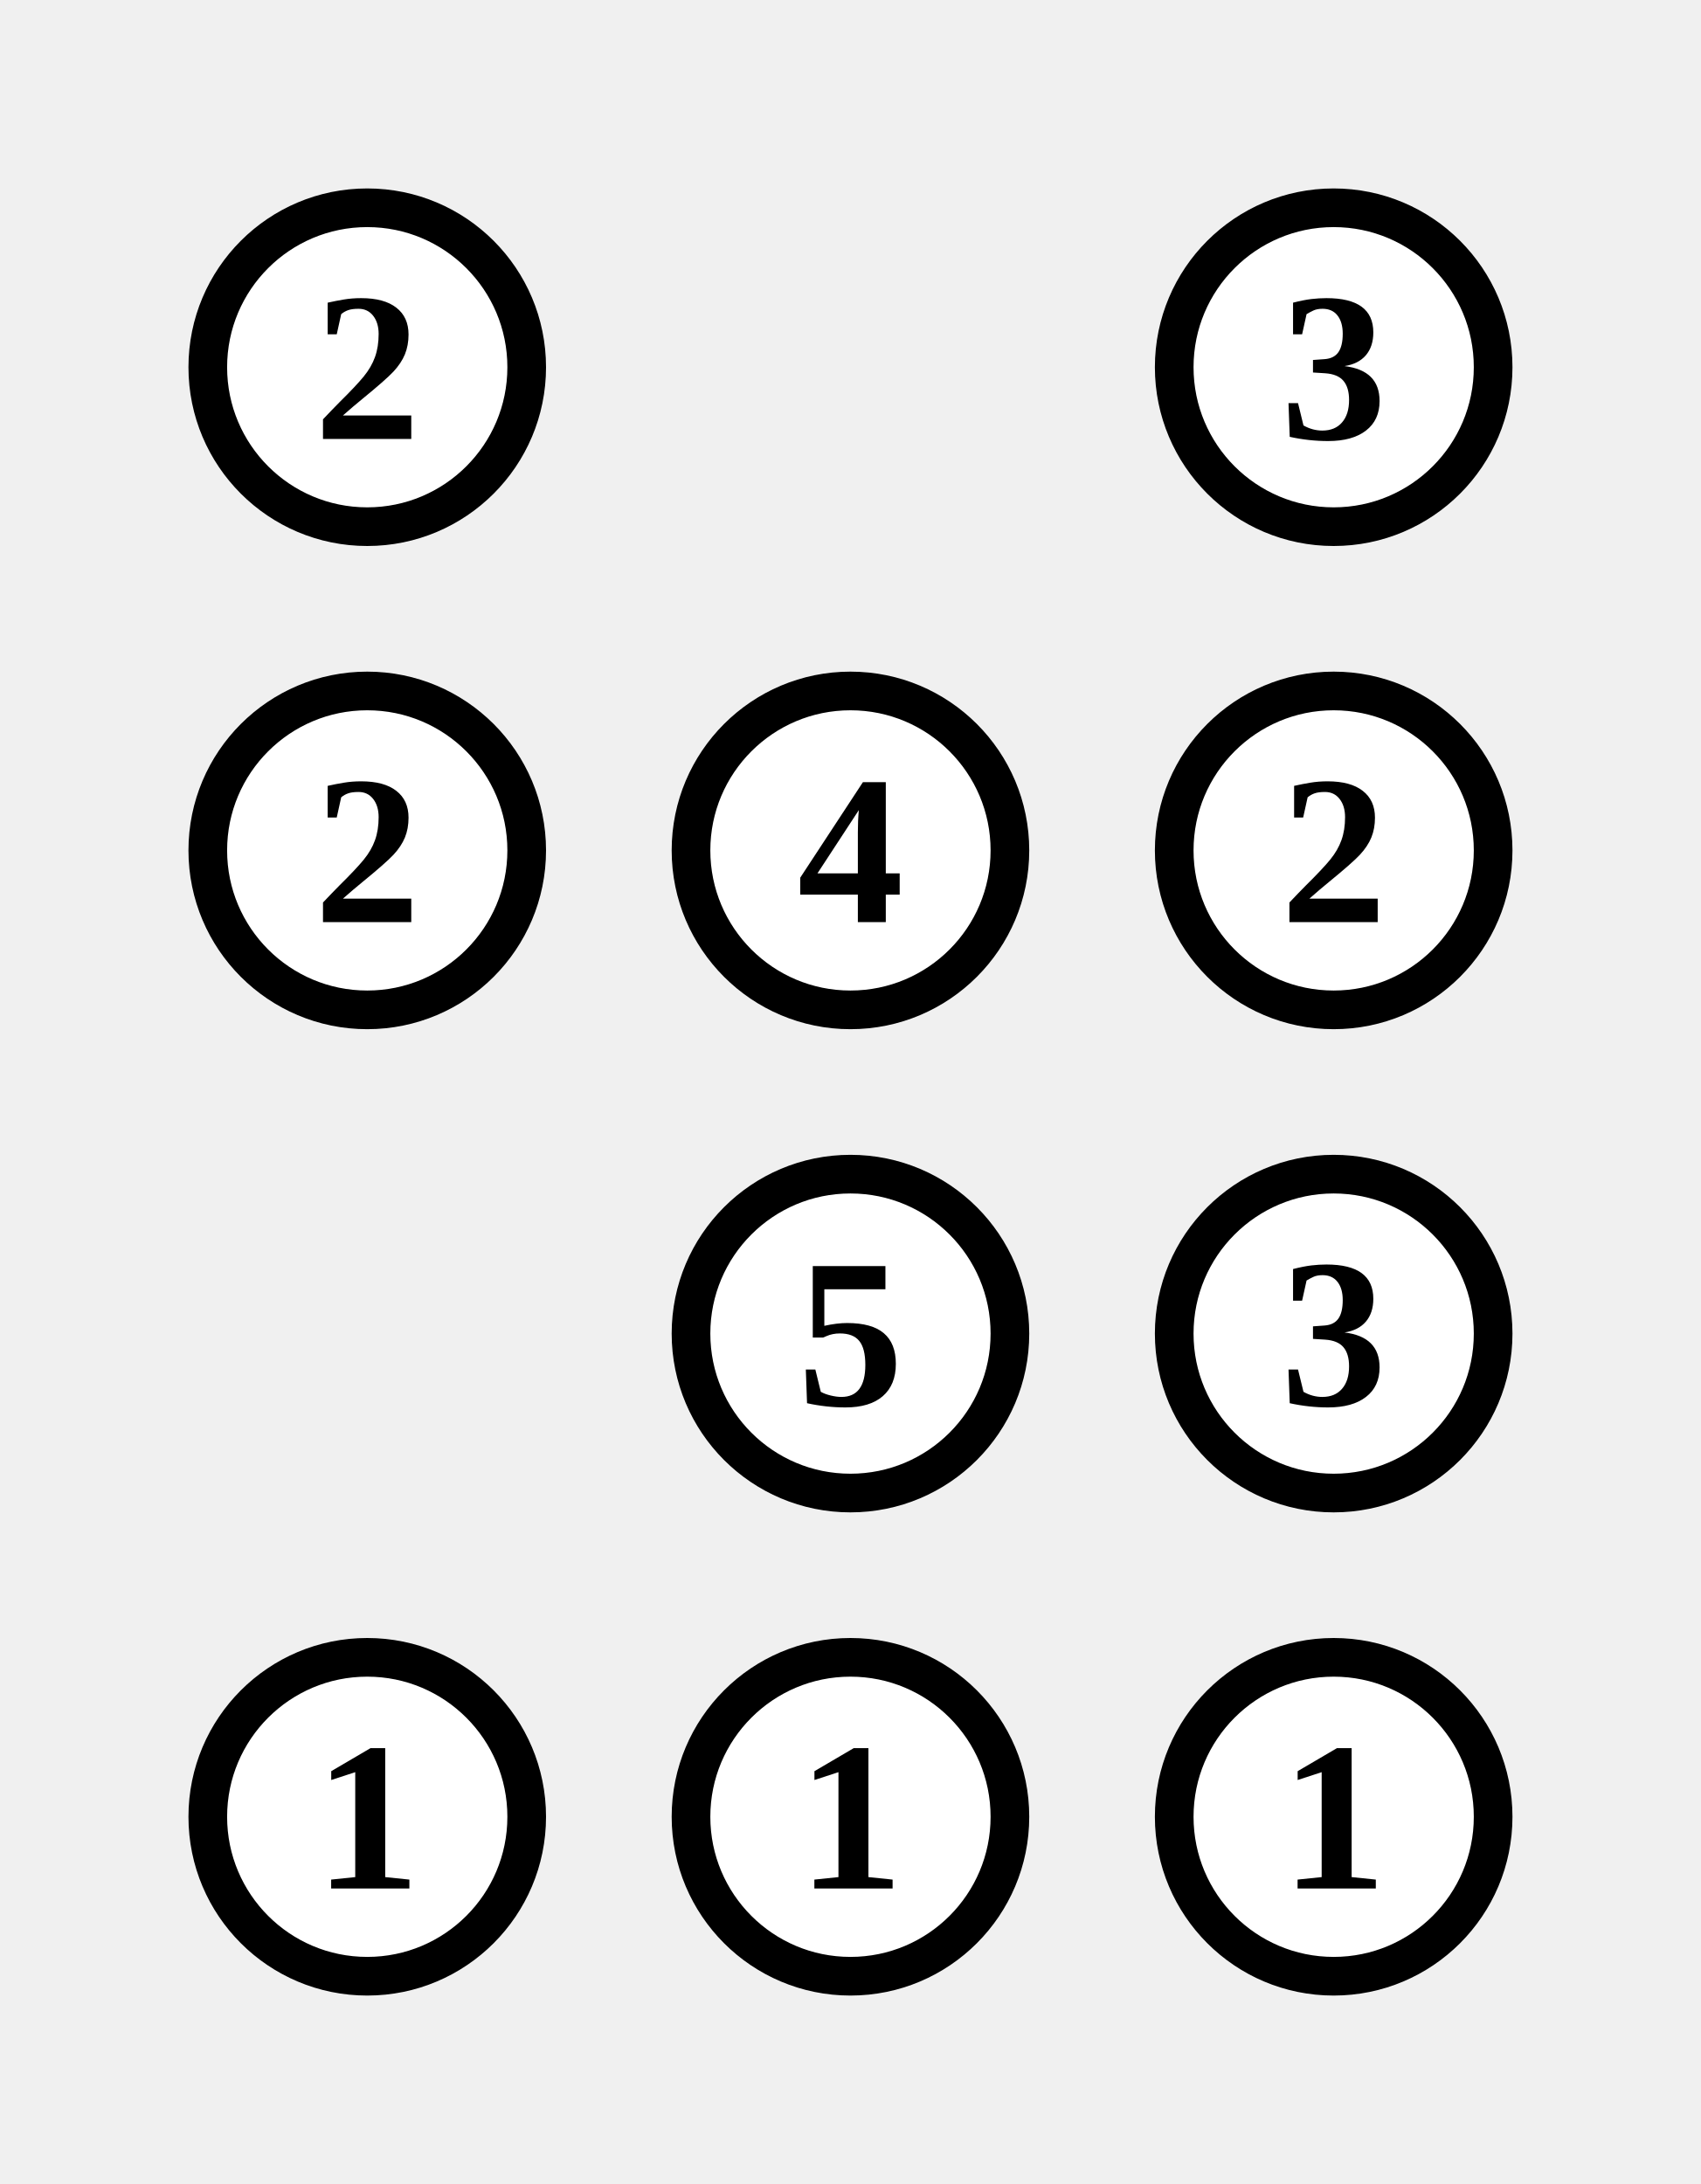
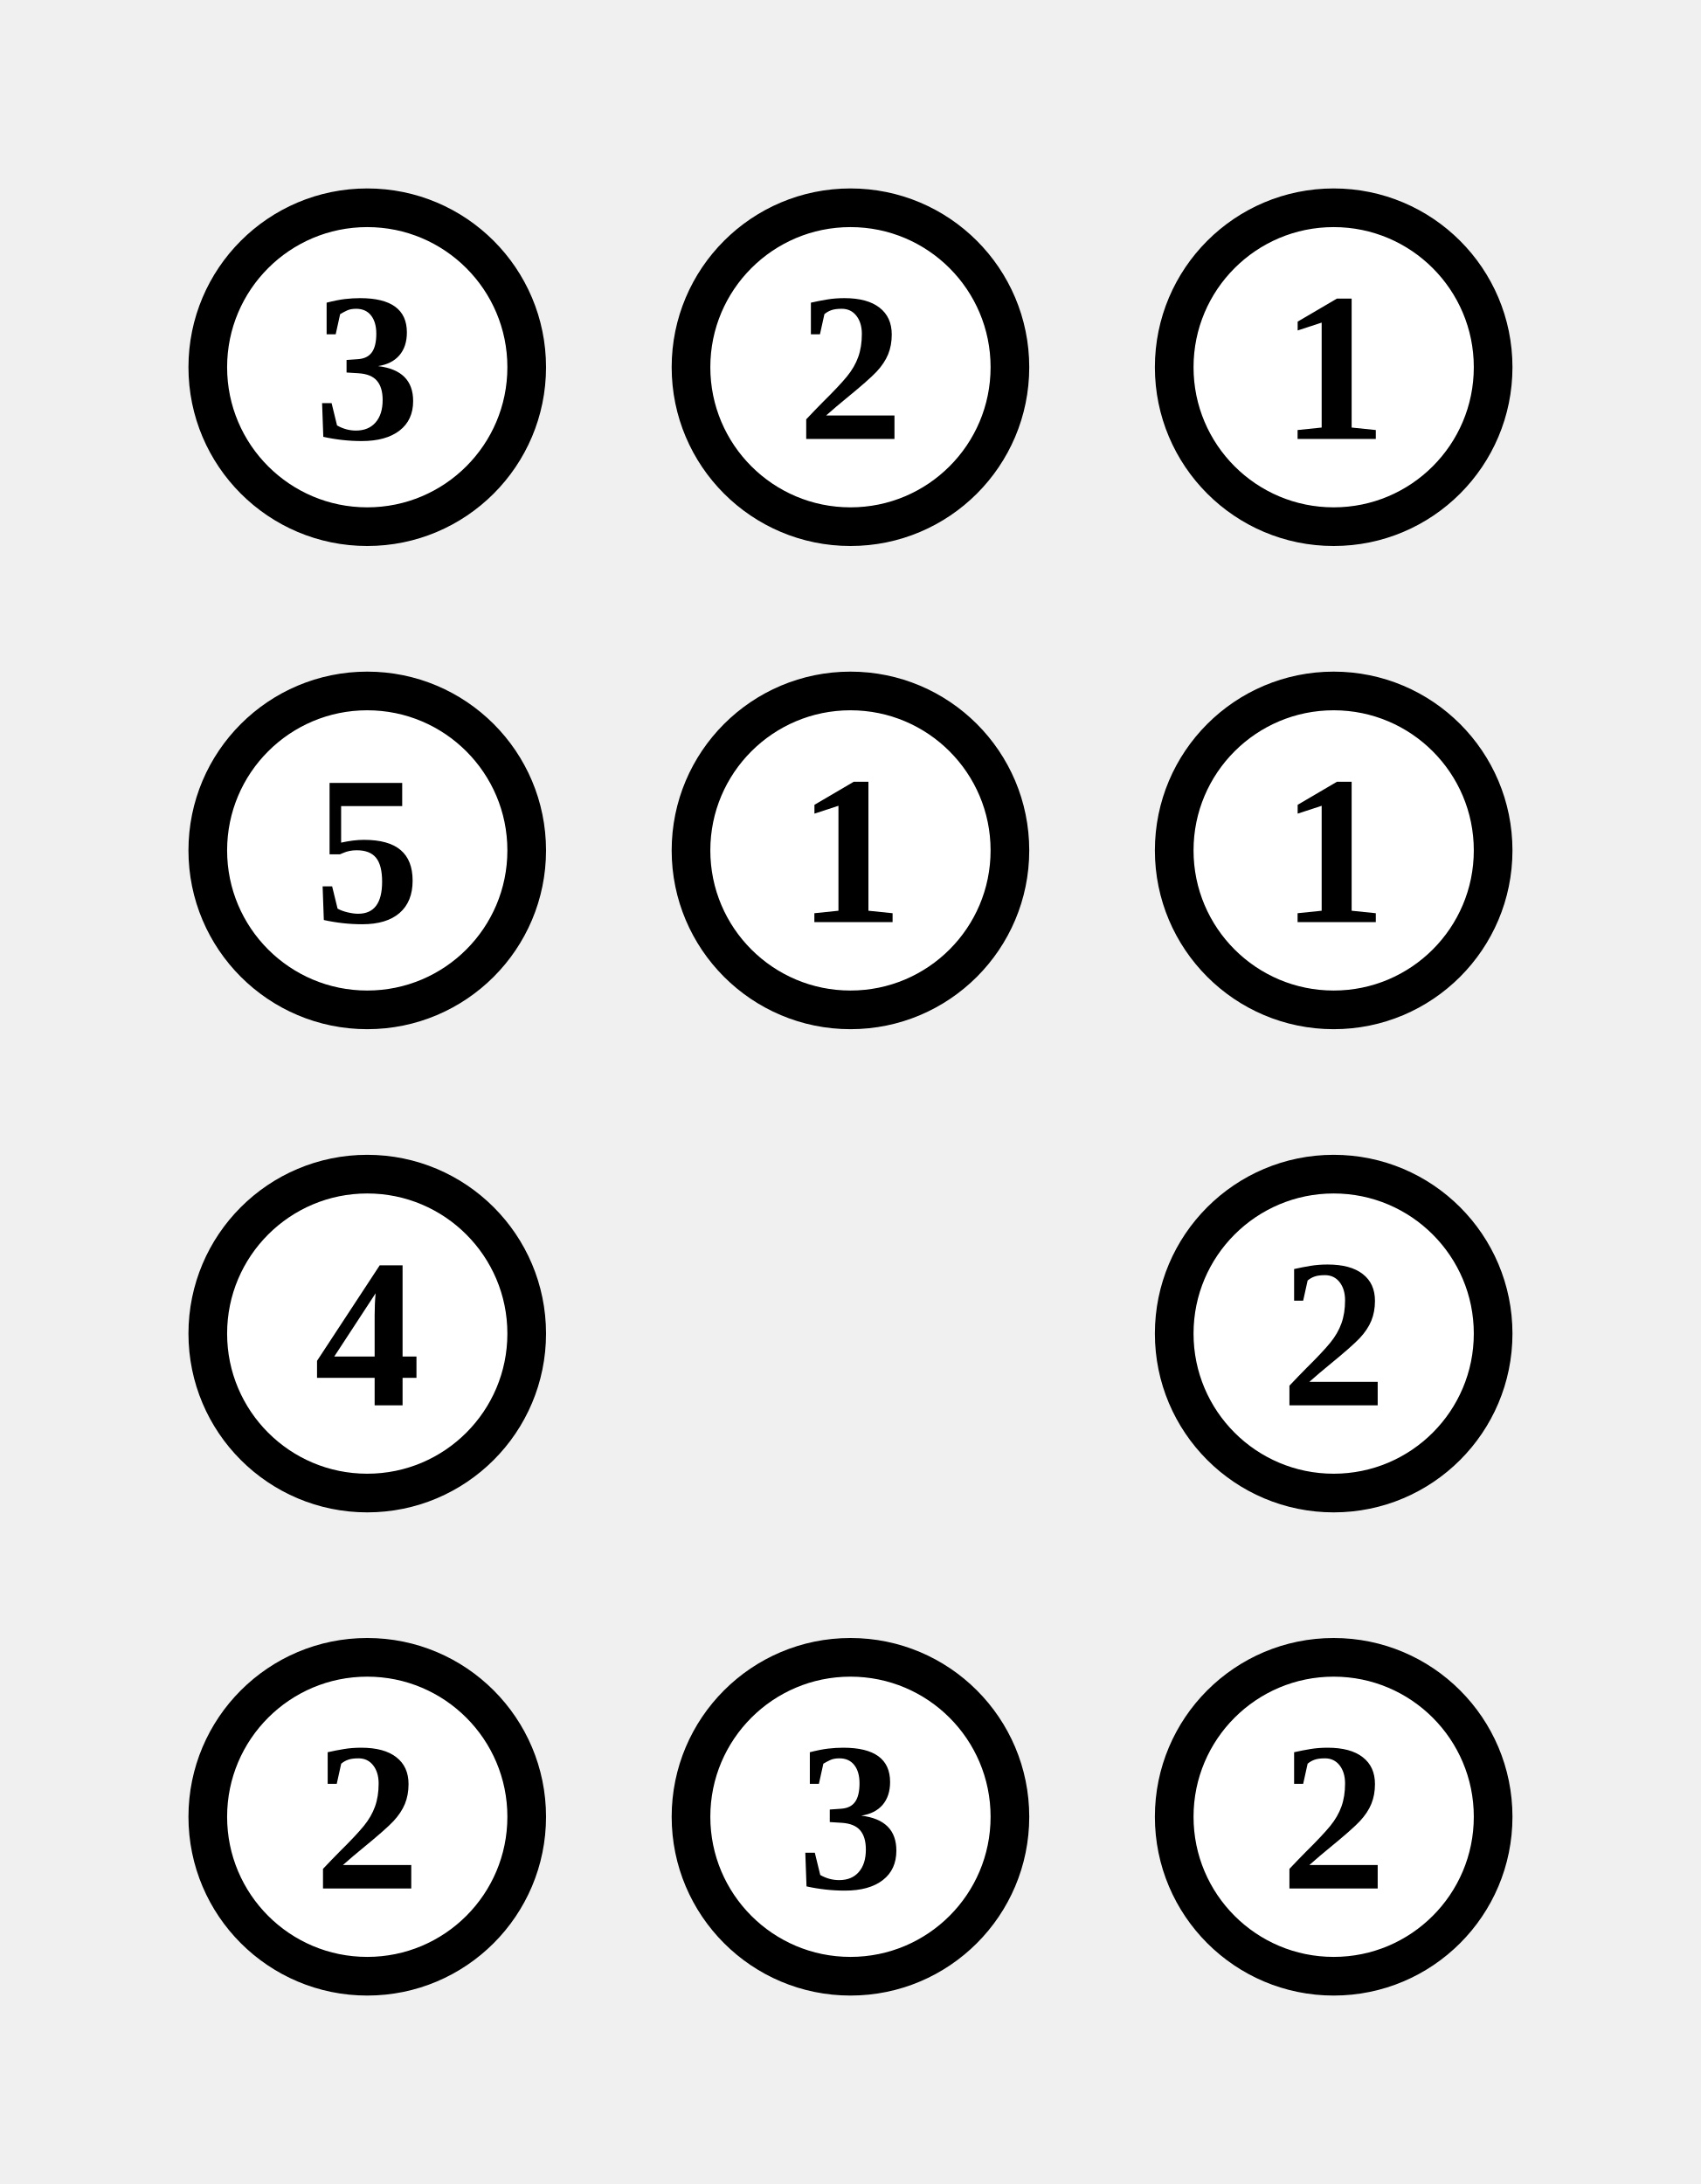
<svg xmlns="http://www.w3.org/2000/svg" class="p" viewBox="0 0 352 452" preserveAspectRatio="xMidYMid meet" shape-rendering="geometricPrecision">
  <circle cx="76" cy="76" r="33" fill="#fff" stroke="#000" stroke-width="8" />
-   <text x="76" y="76" font-size="44" text-anchor="middle" dominant-baseline="central" fill="#000" font-weight="700">2</text>
+   <text x="76" y="76" font-size="44" text-anchor="middle" dominant-baseline="central" fill="#000" font-weight="700">3</text>
+   <circle cx="176" cy="76" r="33" fill="#fff" stroke="#000" stroke-width="8" />
+   <text x="176" y="76" font-size="44" text-anchor="middle" dominant-baseline="central" fill="#000" font-weight="700">2</text>
  <circle cx="276" cy="76" r="33" fill="#fff" stroke="#000" stroke-width="8" />
-   <text x="276" y="76" font-size="44" text-anchor="middle" dominant-baseline="central" fill="#000" font-weight="700">3</text>
+   <text x="276" y="76" font-size="44" text-anchor="middle" dominant-baseline="central" fill="#000" font-weight="700">1</text>
  <circle cx="76" cy="176" r="33" fill="#fff" stroke="#000" stroke-width="8" />
-   <text x="76" y="176" font-size="44" text-anchor="middle" dominant-baseline="central" fill="#000" font-weight="700">2</text>
+   <text x="76" y="176" font-size="44" text-anchor="middle" dominant-baseline="central" fill="#000" font-weight="700">5</text>
  <circle cx="176" cy="176" r="33" fill="#fff" stroke="#000" stroke-width="8" />
-   <text x="176" y="176" font-size="44" text-anchor="middle" dominant-baseline="central" fill="#000" font-weight="700">4</text>
+   <text x="176" y="176" font-size="44" text-anchor="middle" dominant-baseline="central" fill="#000" font-weight="700">1</text>
  <circle cx="276" cy="176" r="33" fill="#fff" stroke="#000" stroke-width="8" />
-   <text x="276" y="176" font-size="44" text-anchor="middle" dominant-baseline="central" fill="#000" font-weight="700">2</text>
-   <circle cx="176" cy="276" r="33" fill="#fff" stroke="#000" stroke-width="8" />
-   <text x="176" y="276" font-size="44" text-anchor="middle" dominant-baseline="central" fill="#000" font-weight="700">5</text>
+   <text x="276" y="176" font-size="44" text-anchor="middle" dominant-baseline="central" fill="#000" font-weight="700">1</text>
+   <circle cx="76" cy="276" r="33" fill="#fff" stroke="#000" stroke-width="8" />
+   <text x="76" y="276" font-size="44" text-anchor="middle" dominant-baseline="central" fill="#000" font-weight="700">4</text>
  <circle cx="276" cy="276" r="33" fill="#fff" stroke="#000" stroke-width="8" />
-   <text x="276" y="276" font-size="44" text-anchor="middle" dominant-baseline="central" fill="#000" font-weight="700">3</text>
+   <text x="276" y="276" font-size="44" text-anchor="middle" dominant-baseline="central" fill="#000" font-weight="700">2</text>
  <circle cx="76" cy="376" r="33" fill="#fff" stroke="#000" stroke-width="8" />
-   <text x="76" y="376" font-size="44" text-anchor="middle" dominant-baseline="central" fill="#000" font-weight="700">1</text>
+   <text x="76" y="376" font-size="44" text-anchor="middle" dominant-baseline="central" fill="#000" font-weight="700">2</text>
  <circle cx="176" cy="376" r="33" fill="#fff" stroke="#000" stroke-width="8" />
-   <text x="176" y="376" font-size="44" text-anchor="middle" dominant-baseline="central" fill="#000" font-weight="700">1</text>
+   <text x="176" y="376" font-size="44" text-anchor="middle" dominant-baseline="central" fill="#000" font-weight="700">3</text>
  <circle cx="276" cy="376" r="33" fill="#fff" stroke="#000" stroke-width="8" />
-   <text x="276" y="376" font-size="44" text-anchor="middle" dominant-baseline="central" fill="#000" font-weight="700">1</text>
+   <text x="276" y="376" font-size="44" text-anchor="middle" dominant-baseline="central" fill="#000" font-weight="700">2</text>
</svg>
